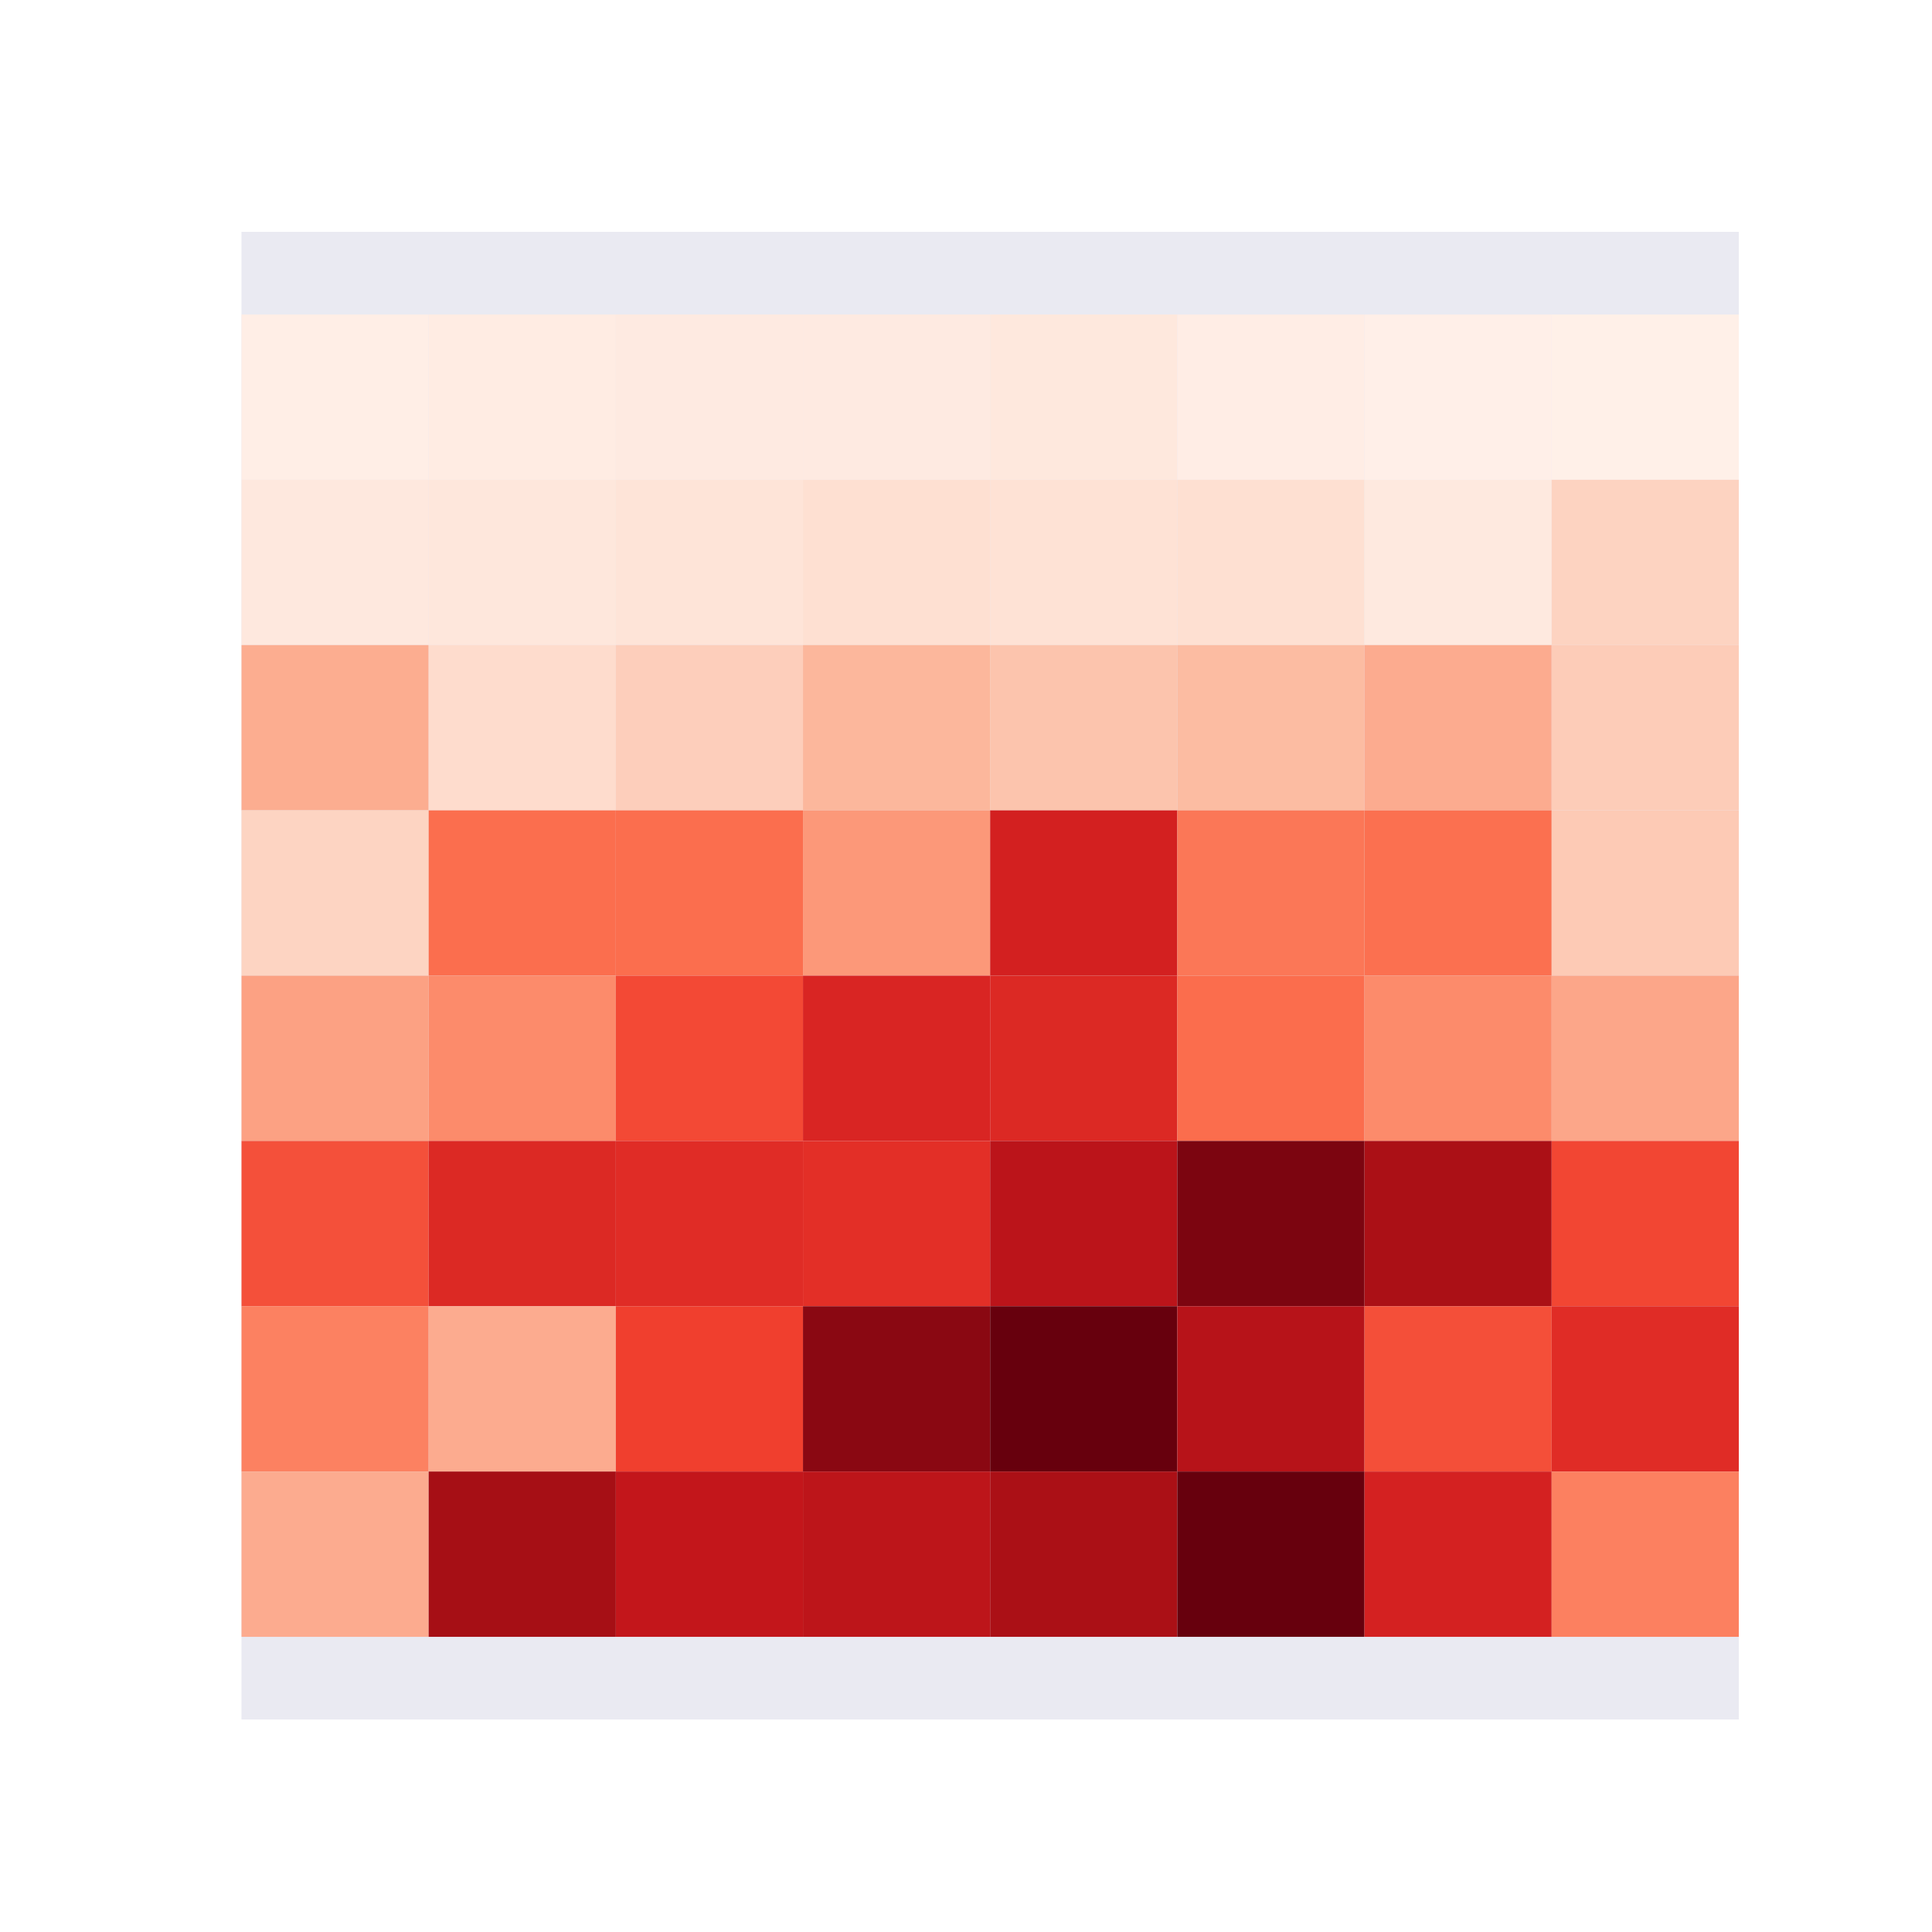
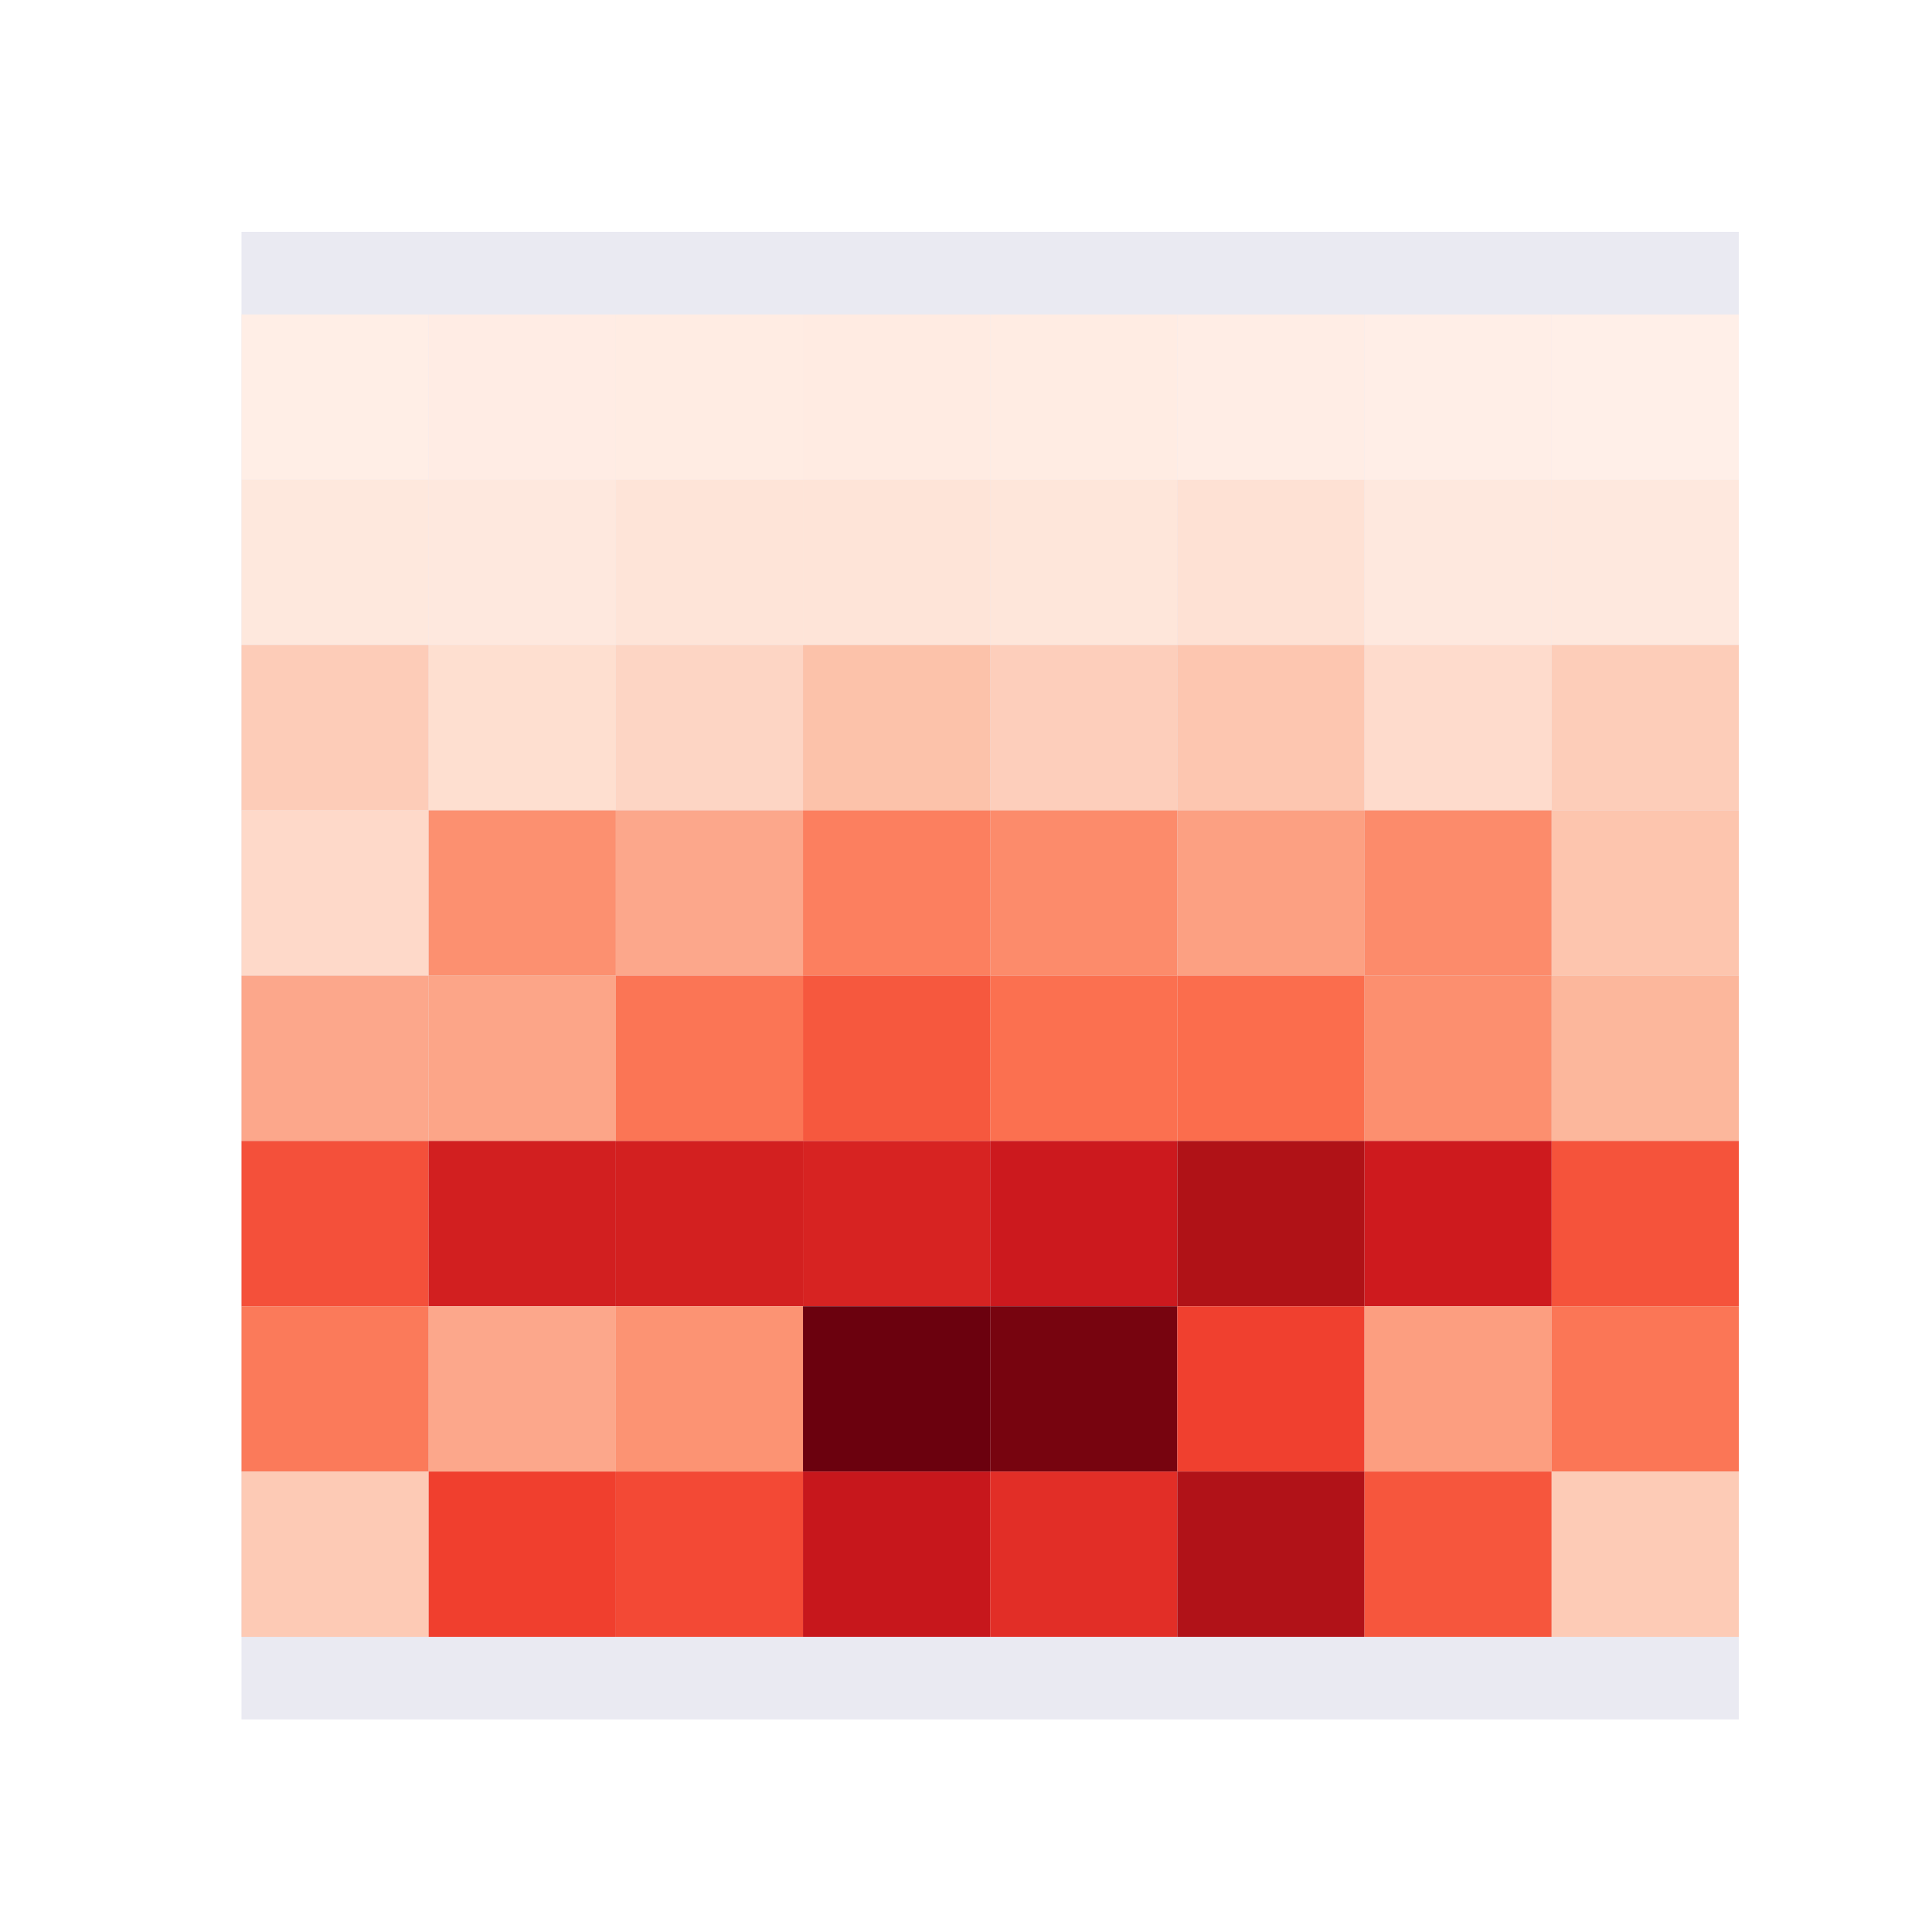
<svg xmlns="http://www.w3.org/2000/svg" height="288pt" version="1.1" viewBox="0 0 288 288" width="288pt">
  <defs>
    <style type="text/css">
*{stroke-linecap:butt;stroke-linejoin:round;white-space:pre;}
  </style>
  </defs>
  <g id="figure_1">
    <g id="patch_1">
      <path d="M 0 288  L 288 288  L 288 0  L 0 0  z " style="fill:#ffffff;" />
    </g>
    <g id="axes_1">
      <g id="patch_2">
        <path d="M 36 256.32  L 259.2 256.32  L 259.2 34.56  L 36 34.56  z " style="fill:#eaeaf2;" />
      </g>
      <g id="matplotlib.axis_1" />
      <g id="matplotlib.axis_2" />
      <g id="QuadMesh_1">
-         <path clip-path="url(#pe301dc5033)" d="M 36 46.88  L 63.9 46.88  L 63.9 71.52  L 36 71.52  L 36 46.88  " style="fill:#ffeee6;" />
-         <path clip-path="url(#pe301dc5033)" d="M 63.9 46.88  L 91.8 46.88  L 91.8 71.52  L 63.9 71.52  L 63.9 46.88  " style="fill:#ffece3;" />
-         <path clip-path="url(#pe301dc5033)" d="M 91.8 46.88  L 119.7 46.88  L 119.7 71.52  L 91.8 71.52  L 91.8 46.88  " style="fill:#feeae1;" />
-         <path clip-path="url(#pe301dc5033)" d="M 119.7 46.88  L 147.6 46.88  L 147.6 71.52  L 119.7 71.52  L 119.7 46.88  " style="fill:#feeae1;" />
-         <path clip-path="url(#pe301dc5033)" d="M 147.6 46.88  L 175.5 46.88  L 175.5 71.52  L 147.6 71.52  L 147.6 46.88  " style="fill:#fee8dd;" />
-         <path clip-path="url(#pe301dc5033)" d="M 175.5 46.88  L 203.4 46.88  L 203.4 71.52  L 175.5 71.52  L 175.5 46.88  " style="fill:#ffede5;" />
-         <path clip-path="url(#pe301dc5033)" d="M 203.4 46.88  L 231.3 46.88  L 231.3 71.52  L 203.4 71.52  L 203.4 46.88  " style="fill:#ffefe8;" />
-         <path clip-path="url(#pe301dc5033)" d="M 231.3 46.88  L 259.2 46.88  L 259.2 71.52  L 231.3 71.52  L 231.3 46.88  " style="fill:#fff0e8;" />
-         <path clip-path="url(#pe301dc5033)" d="M 36 71.52  L 63.9 71.52  L 63.9 96.16  L 36 96.16  L 36 71.52  " style="fill:#fee8de;" />
-         <path clip-path="url(#pe301dc5033)" d="M 63.9 71.52  L 91.8 71.52  L 91.8 96.16  L 63.9 96.16  L 63.9 71.52  " style="fill:#fee7dc;" />
-         <path clip-path="url(#pe301dc5033)" d="M 91.8 71.52  L 119.7 71.52  L 119.7 96.16  L 91.8 96.16  L 91.8 71.52  " style="fill:#fee4d8;" />
-         <path clip-path="url(#pe301dc5033)" d="M 119.7 71.52  L 147.6 71.52  L 147.6 96.16  L 119.7 96.16  L 119.7 71.52  " style="fill:#fee0d2;" />
-         <path clip-path="url(#pe301dc5033)" d="M 147.6 71.52  L 175.5 71.52  L 175.5 96.16  L 147.6 96.16  L 147.6 71.52  " style="fill:#fee2d5;" />
-         <path clip-path="url(#pe301dc5033)" d="M 175.5 71.52  L 203.4 71.52  L 203.4 96.16  L 175.5 96.16  L 175.5 71.52  " style="fill:#fee0d2;" />
-         <path clip-path="url(#pe301dc5033)" d="M 203.4 71.52  L 231.3 71.52  L 231.3 96.16  L 203.4 96.16  L 203.4 71.52  " style="fill:#fee9df;" />
-         <path clip-path="url(#pe301dc5033)" d="M 231.3 71.52  L 259.2 71.52  L 259.2 96.16  L 231.3 96.16  L 231.3 71.52  " style="fill:#fdd3c1;" />
-         <path clip-path="url(#pe301dc5033)" d="M 36 96.16  L 63.9 96.16  L 63.9 120.8  L 36 120.8  L 36 96.16  " style="fill:#fcad90;" />
-         <path clip-path="url(#pe301dc5033)" d="M 63.9 96.16  L 91.8 96.16  L 91.8 120.8  L 63.9 120.8  L 63.9 96.16  " style="fill:#fedccd;" />
-         <path clip-path="url(#pe301dc5033)" d="M 91.8 96.16  L 119.7 96.16  L 119.7 120.8  L 91.8 120.8  L 91.8 96.16  " style="fill:#fdcebb;" />
-         <path clip-path="url(#pe301dc5033)" d="M 119.7 96.16  L 147.6 96.16  L 147.6 120.8  L 119.7 120.8  L 119.7 96.16  " style="fill:#fcb79c;" />
-         <path clip-path="url(#pe301dc5033)" d="M 147.6 96.16  L 175.5 96.16  L 175.5 120.8  L 147.6 120.8  L 147.6 96.16  " style="fill:#fcc4ad;" />
-         <path clip-path="url(#pe301dc5033)" d="M 175.5 96.16  L 203.4 96.16  L 203.4 120.8  L 175.5 120.8  L 175.5 96.16  " style="fill:#fcbca2;" />
-         <path clip-path="url(#pe301dc5033)" d="M 203.4 96.16  L 231.3 96.16  L 231.3 120.8  L 203.4 120.8  L 203.4 96.16  " style="fill:#fcab8f;" />
-         <path clip-path="url(#pe301dc5033)" d="M 231.3 96.16  L 259.2 96.16  L 259.2 120.8  L 231.3 120.8  L 231.3 96.16  " style="fill:#fdccb8;" />
-         <path clip-path="url(#pe301dc5033)" d="M 36 120.8  L 63.9 120.8  L 63.9 145.44  L 36 145.44  L 36 120.8  " style="fill:#fdd4c2;" />
-         <path clip-path="url(#pe301dc5033)" d="M 63.9 120.8  L 91.8 120.8  L 91.8 145.44  L 63.9 145.44  L 63.9 120.8  " style="fill:#fb6e4e;" />
-         <path clip-path="url(#pe301dc5033)" d="M 91.8 120.8  L 119.7 120.8  L 119.7 145.44  L 91.8 145.44  L 91.8 120.8  " style="fill:#fb6e4e;" />
-         <path clip-path="url(#pe301dc5033)" d="M 119.7 120.8  L 147.6 120.8  L 147.6 145.44  L 119.7 145.44  L 119.7 120.8  " style="fill:#fc9879;" />
-         <path clip-path="url(#pe301dc5033)" d="M 147.6 120.8  L 175.5 120.8  L 175.5 145.44  L 147.6 145.44  L 147.6 120.8  " style="fill:#d32020;" />
-         <path clip-path="url(#pe301dc5033)" d="M 175.5 120.8  L 203.4 120.8  L 203.4 145.44  L 175.5 145.44  L 175.5 120.8  " style="fill:#fb7757;" />
-         <path clip-path="url(#pe301dc5033)" d="M 203.4 120.8  L 231.3 120.8  L 231.3 145.44  L 203.4 145.44  L 203.4 120.8  " style="fill:#fb7050;" />
-         <path clip-path="url(#pe301dc5033)" d="M 231.3 120.8  L 259.2 120.8  L 259.2 145.44  L 231.3 145.44  L 231.3 120.8  " style="fill:#fdcab5;" />
-         <path clip-path="url(#pe301dc5033)" d="M 36 145.44  L 63.9 145.44  L 63.9 170.08  L 36 170.08  L 36 145.44  " style="fill:#fca183;" />
-         <path clip-path="url(#pe301dc5033)" d="M 63.9 145.44  L 91.8 145.44  L 91.8 170.08  L 63.9 170.08  L 63.9 145.44  " style="fill:#fc8b6b;" />
-         <path clip-path="url(#pe301dc5033)" d="M 91.8 145.44  L 119.7 145.44  L 119.7 170.08  L 91.8 170.08  L 91.8 145.44  " style="fill:#f34935;" />
-         <path clip-path="url(#pe301dc5033)" d="M 119.7 145.44  L 147.6 145.44  L 147.6 170.08  L 119.7 170.08  L 119.7 145.44  " style="fill:#d92523;" />
-         <path clip-path="url(#pe301dc5033)" d="M 147.6 145.44  L 175.5 145.44  L 175.5 170.08  L 147.6 170.08  L 147.6 145.44  " style="fill:#dc2924;" />
-         <path clip-path="url(#pe301dc5033)" d="M 175.5 145.44  L 203.4 145.44  L 203.4 170.08  L 175.5 170.08  L 175.5 145.44  " style="fill:#fb6d4d;" />
-         <path clip-path="url(#pe301dc5033)" d="M 203.4 145.44  L 231.3 145.44  L 231.3 170.08  L 203.4 170.08  L 203.4 145.44  " style="fill:#fc8b6b;" />
-         <path clip-path="url(#pe301dc5033)" d="M 231.3 145.44  L 259.2 145.44  L 259.2 170.08  L 231.3 170.08  L 231.3 145.44  " style="fill:#fca689;" />
-         <path clip-path="url(#pe301dc5033)" d="M 36 170.08  L 63.9 170.08  L 63.9 194.72  L 36 194.72  L 36 170.08  " style="fill:#f4503a;" />
-         <path clip-path="url(#pe301dc5033)" d="M 63.9 170.08  L 91.8 170.08  L 91.8 194.72  L 63.9 194.72  L 63.9 170.08  " style="fill:#dc2924;" />
-         <path clip-path="url(#pe301dc5033)" d="M 91.8 170.08  L 119.7 170.08  L 119.7 194.72  L 91.8 194.72  L 91.8 170.08  " style="fill:#e02c26;" />
-         <path clip-path="url(#pe301dc5033)" d="M 119.7 170.08  L 147.6 170.08  L 147.6 194.72  L 119.7 194.72  L 119.7 170.08  " style="fill:#e32f27;" />
-         <path clip-path="url(#pe301dc5033)" d="M 147.6 170.08  L 175.5 170.08  L 175.5 194.72  L 147.6 194.72  L 147.6 170.08  " style="fill:#bb141a;" />
-         <path clip-path="url(#pe301dc5033)" d="M 175.5 170.08  L 203.4 170.08  L 203.4 194.72  L 175.5 194.72  L 175.5 170.08  " style="fill:#7c0510;" />
-         <path clip-path="url(#pe301dc5033)" d="M 203.4 170.08  L 231.3 170.08  L 231.3 194.72  L 203.4 194.72  L 203.4 170.08  " style="fill:#ab1016;" />
-         <path clip-path="url(#pe301dc5033)" d="M 231.3 170.08  L 259.2 170.08  L 259.2 194.72  L 231.3 194.72  L 231.3 170.08  " style="fill:#f24633;" />
-         <path clip-path="url(#pe301dc5033)" d="M 36 194.72  L 63.9 194.72  L 63.9 219.36  L 36 219.36  L 36 194.72  " style="fill:#fc8161;" />
-         <path clip-path="url(#pe301dc5033)" d="M 63.9 194.72  L 91.8 194.72  L 91.8 219.36  L 63.9 219.36  L 63.9 194.72  " style="fill:#fcab8f;" />
-         <path clip-path="url(#pe301dc5033)" d="M 91.8 194.72  L 119.7 194.72  L 119.7 219.36  L 91.8 219.36  L 91.8 194.72  " style="fill:#f03f2e;" />
-         <path clip-path="url(#pe301dc5033)" d="M 119.7 194.72  L 147.6 194.72  L 147.6 219.36  L 119.7 219.36  L 119.7 194.72  " style="fill:#8a0812;" />
-         <path clip-path="url(#pe301dc5033)" d="M 147.6 194.72  L 175.5 194.72  L 175.5 219.36  L 147.6 219.36  L 147.6 194.72  " style="fill:#67000d;" />
-         <path clip-path="url(#pe301dc5033)" d="M 175.5 194.72  L 203.4 194.72  L 203.4 219.36  L 175.5 219.36  L 175.5 194.72  " style="fill:#b71319;" />
-         <path clip-path="url(#pe301dc5033)" d="M 203.4 194.72  L 231.3 194.72  L 231.3 219.36  L 203.4 219.36  L 203.4 194.72  " style="fill:#f44f39;" />
-         <path clip-path="url(#pe301dc5033)" d="M 231.3 194.72  L 259.2 194.72  L 259.2 219.36  L 231.3 219.36  L 231.3 194.72  " style="fill:#e02c26;" />
-         <path clip-path="url(#pe301dc5033)" d="M 36 219.36  L 63.9 219.36  L 63.9 244  L 36 244  L 36 219.36  " style="fill:#fcab8f;" />
-         <path clip-path="url(#pe301dc5033)" d="M 63.9 219.36  L 91.8 219.36  L 91.8 244  L 63.9 244  L 63.9 219.36  " style="fill:#a60f15;" />
-         <path clip-path="url(#pe301dc5033)" d="M 91.8 219.36  L 119.7 219.36  L 119.7 244  L 91.8 244  L 91.8 219.36  " style="fill:#c3161b;" />
-         <path clip-path="url(#pe301dc5033)" d="M 119.7 219.36  L 147.6 219.36  L 147.6 244  L 119.7 244  L 119.7 219.36  " style="fill:#bd151a;" />
-         <path clip-path="url(#pe301dc5033)" d="M 147.6 219.36  L 175.5 219.36  L 175.5 244  L 147.6 244  L 147.6 219.36  " style="fill:#ab1016;" />
-         <path clip-path="url(#pe301dc5033)" d="M 175.5 219.36  L 203.4 219.36  L 203.4 244  L 175.5 244  L 175.5 219.36  " style="fill:#67000d;" />
-         <path clip-path="url(#pe301dc5033)" d="M 203.4 219.36  L 231.3 219.36  L 231.3 244  L 203.4 244  L 203.4 219.36  " style="fill:#d42121;" />
-         <path clip-path="url(#pe301dc5033)" d="M 231.3 219.36  L 259.2 219.36  L 259.2 244  L 231.3 244  L 231.3 219.36  " style="fill:#fc8060;" />
+         <path clip-path="url(#p71f4549c67)" d="M 36 46.88  L 63.9 46.88  L 63.9 71.52  L 36 71.52  L 36 46.88  " style="fill:#ffeee6;" />
+         <path clip-path="url(#p71f4549c67)" d="M 63.9 46.88  L 91.8 46.88  L 91.8 71.52  L 63.9 71.52  L 63.9 46.88  " style="fill:#ffece4;" />
+         <path clip-path="url(#p71f4549c67)" d="M 91.8 46.88  L 119.7 46.88  L 119.7 71.52  L 91.8 71.52  L 91.8 46.88  " style="fill:#ffece3;" />
+         <path clip-path="url(#p71f4549c67)" d="M 119.7 46.88  L 147.6 46.88  L 147.6 71.52  L 119.7 71.52  L 119.7 46.88  " style="fill:#ffebe2;" />
+         <path clip-path="url(#p71f4549c67)" d="M 147.6 46.88  L 175.5 46.88  L 175.5 71.52  L 147.6 71.52  L 147.6 46.88  " style="fill:#ffece3;" />
+         <path clip-path="url(#p71f4549c67)" d="M 175.5 46.88  L 203.4 46.88  L 203.4 71.52  L 175.5 71.52  L 175.5 46.88  " style="fill:#ffede5;" />
+         <path clip-path="url(#p71f4549c67)" d="M 203.4 46.88  L 231.3 46.88  L 231.3 71.52  L 203.4 71.52  L 203.4 46.88  " style="fill:#ffeee7;" />
+         <path clip-path="url(#p71f4549c67)" d="M 231.3 46.88  L 259.2 46.88  L 259.2 71.52  L 231.3 71.52  L 231.3 46.88  " style="fill:#ffefe8;" />
+         <path clip-path="url(#p71f4549c67)" d="M 36 71.52  L 63.9 71.52  L 63.9 96.16  L 36 96.16  L 36 71.52  " style="fill:#fee8dd;" />
+         <path clip-path="url(#p71f4549c67)" d="M 63.9 71.52  L 91.8 71.52  L 91.8 96.16  L 63.9 96.16  L 63.9 71.52  " style="fill:#fee8de;" />
+         <path clip-path="url(#p71f4549c67)" d="M 91.8 71.52  L 119.7 71.52  L 119.7 96.16  L 91.8 96.16  L 91.8 71.52  " style="fill:#fee4d8;" />
+         <path clip-path="url(#p71f4549c67)" d="M 119.7 71.52  L 147.6 71.52  L 147.6 96.16  L 119.7 96.16  L 119.7 71.52  " style="fill:#fee4d8;" />
+         <path clip-path="url(#p71f4549c67)" d="M 147.6 71.52  L 175.5 71.52  L 175.5 96.16  L 147.6 96.16  L 147.6 71.52  " style="fill:#fee6da;" />
+         <path clip-path="url(#p71f4549c67)" d="M 175.5 71.52  L 203.4 71.52  L 203.4 96.16  L 175.5 96.16  L 175.5 71.52  " style="fill:#fee1d4;" />
+         <path clip-path="url(#p71f4549c67)" d="M 203.4 71.52  L 231.3 71.52  L 231.3 96.16  L 203.4 96.16  L 203.4 71.52  " style="fill:#fee8de;" />
+         <path clip-path="url(#p71f4549c67)" d="M 231.3 71.52  L 259.2 71.52  L 259.2 96.16  L 231.3 96.16  L 231.3 71.52  " style="fill:#fee8de;" />
+         <path clip-path="url(#p71f4549c67)" d="M 36 96.16  L 63.9 96.16  L 63.9 120.8  L 36 120.8  L 36 96.16  " style="fill:#fdccb8;" />
+         <path clip-path="url(#p71f4549c67)" d="M 63.9 96.16  L 91.8 96.16  L 91.8 120.8  L 63.9 120.8  L 63.9 96.16  " style="fill:#fedfd0;" />
+         <path clip-path="url(#p71f4549c67)" d="M 91.8 96.16  L 119.7 96.16  L 119.7 120.8  L 91.8 120.8  L 91.8 96.16  " style="fill:#fdd5c4;" />
+         <path clip-path="url(#p71f4549c67)" d="M 119.7 96.16  L 147.6 96.16  L 147.6 120.8  L 119.7 120.8  L 119.7 96.16  " style="fill:#fcc2aa;" />
+         <path clip-path="url(#p71f4549c67)" d="M 147.6 96.16  L 175.5 96.16  L 175.5 120.8  L 147.6 120.8  L 147.6 96.16  " style="fill:#fdcebb;" />
+         <path clip-path="url(#p71f4549c67)" d="M 175.5 96.16  L 203.4 96.16  L 203.4 120.8  L 175.5 120.8  L 175.5 96.16  " style="fill:#fdc6b0;" />
+         <path clip-path="url(#p71f4549c67)" d="M 203.4 96.16  L 231.3 96.16  L 231.3 120.8  L 203.4 120.8  L 203.4 96.16  " style="fill:#fedbcc;" />
+         <path clip-path="url(#p71f4549c67)" d="M 231.3 96.16  L 259.2 96.16  L 259.2 120.8  L 231.3 120.8  L 231.3 96.16  " style="fill:#fdcdb9;" />
+         <path clip-path="url(#p71f4549c67)" d="M 36 120.8  L 63.9 120.8  L 63.9 145.44  L 36 145.44  L 36 120.8  " style="fill:#fed9c9;" />
+         <path clip-path="url(#p71f4549c67)" d="M 63.9 120.8  L 91.8 120.8  L 91.8 145.44  L 63.9 145.44  L 63.9 120.8  " style="fill:#fc9070;" />
+         <path clip-path="url(#p71f4549c67)" d="M 91.8 120.8  L 119.7 120.8  L 119.7 145.44  L 91.8 145.44  L 91.8 120.8  " style="fill:#fca78b;" />
+         <path clip-path="url(#p71f4549c67)" d="M 119.7 120.8  L 147.6 120.8  L 147.6 145.44  L 119.7 145.44  L 119.7 120.8  " style="fill:#fc7f5f;" />
+         <path clip-path="url(#p71f4549c67)" d="M 147.6 120.8  L 175.5 120.8  L 175.5 145.44  L 147.6 145.44  L 147.6 120.8  " style="fill:#fc8b6b;" />
+         <path clip-path="url(#p71f4549c67)" d="M 175.5 120.8  L 203.4 120.8  L 203.4 145.44  L 175.5 145.44  L 175.5 120.8  " style="fill:#fca082;" />
+         <path clip-path="url(#p71f4549c67)" d="M 203.4 120.8  L 231.3 120.8  L 231.3 145.44  L 203.4 145.44  L 203.4 120.8  " style="fill:#fc8b6b;" />
+         <path clip-path="url(#p71f4549c67)" d="M 231.3 120.8  L 259.2 120.8  L 259.2 145.44  L 231.3 145.44  L 231.3 120.8  " style="fill:#fdc5ae;" />
+         <path clip-path="url(#p71f4549c67)" d="M 36 145.44  L 63.9 145.44  L 63.9 170.08  L 36 170.08  L 36 145.44  " style="fill:#fca78b;" />
+         <path clip-path="url(#p71f4549c67)" d="M 63.9 145.44  L 91.8 145.44  L 91.8 170.08  L 63.9 170.08  L 63.9 145.44  " style="fill:#fca588;" />
+         <path clip-path="url(#p71f4549c67)" d="M 91.8 145.44  L 119.7 145.44  L 119.7 170.08  L 91.8 170.08  L 91.8 145.44  " style="fill:#fb7555;" />
+         <path clip-path="url(#p71f4549c67)" d="M 119.7 145.44  L 147.6 145.44  L 147.6 170.08  L 119.7 170.08  L 119.7 145.44  " style="fill:#f6583e;" />
+         <path clip-path="url(#p71f4549c67)" d="M 147.6 145.44  L 175.5 145.44  L 175.5 170.08  L 147.6 170.08  L 147.6 145.44  " style="fill:#fb7050;" />
+         <path clip-path="url(#p71f4549c67)" d="M 175.5 145.44  L 203.4 145.44  L 203.4 170.08  L 175.5 170.08  L 175.5 145.44  " style="fill:#fb6d4d;" />
+         <path clip-path="url(#p71f4549c67)" d="M 203.4 145.44  L 231.3 145.44  L 231.3 170.08  L 203.4 170.08  L 203.4 145.44  " style="fill:#fc8f6f;" />
+         <path clip-path="url(#p71f4549c67)" d="M 231.3 145.44  L 259.2 145.44  L 259.2 170.08  L 231.3 170.08  L 231.3 145.44  " style="fill:#fcb79c;" />
+         <path clip-path="url(#p71f4549c67)" d="M 36 170.08  L 63.9 170.08  L 63.9 194.72  L 36 194.72  L 36 170.08  " style="fill:#f4503a;" />
+         <path clip-path="url(#p71f4549c67)" d="M 63.9 170.08  L 91.8 170.08  L 91.8 194.72  L 63.9 194.72  L 63.9 170.08  " style="fill:#d21f20;" />
+         <path clip-path="url(#p71f4549c67)" d="M 91.8 170.08  L 119.7 170.08  L 119.7 194.72  L 91.8 194.72  L 91.8 170.08  " style="fill:#d32020;" />
+         <path clip-path="url(#p71f4549c67)" d="M 119.7 170.08  L 147.6 170.08  L 147.6 194.72  L 119.7 194.72  L 119.7 170.08  " style="fill:#d72322;" />
+         <path clip-path="url(#p71f4549c67)" d="M 147.6 170.08  L 175.5 170.08  L 175.5 194.72  L 147.6 194.72  L 147.6 170.08  " style="fill:#cc191e;" />
+         <path clip-path="url(#p71f4549c67)" d="M 175.5 170.08  L 203.4 170.08  L 203.4 194.72  L 175.5 194.72  L 175.5 170.08  " style="fill:#b01217;" />
+         <path clip-path="url(#p71f4549c67)" d="M 203.4 170.08  L 231.3 170.08  L 231.3 194.72  L 203.4 194.72  L 203.4 170.08  " style="fill:#ce1a1e;" />
+         <path clip-path="url(#p71f4549c67)" d="M 231.3 170.08  L 259.2 170.08  L 259.2 194.72  L 231.3 194.72  L 231.3 170.08  " style="fill:#f5533b;" />
+         <path clip-path="url(#p71f4549c67)" d="M 36 194.72  L 63.9 194.72  L 63.9 219.36  L 36 219.36  L 36 194.72  " style="fill:#fb7a5a;" />
+         <path clip-path="url(#p71f4549c67)" d="M 63.9 194.72  L 91.8 194.72  L 91.8 219.36  L 63.9 219.36  L 63.9 194.72  " style="fill:#fca78b;" />
+         <path clip-path="url(#p71f4549c67)" d="M 91.8 194.72  L 119.7 194.72  L 119.7 219.36  L 91.8 219.36  L 91.8 194.72  " style="fill:#fc9373;" />
+         <path clip-path="url(#p71f4549c67)" d="M 119.7 194.72  L 147.6 194.72  L 147.6 219.36  L 119.7 219.36  L 119.7 194.72  " style="fill:#6b010e;" />
+         <path clip-path="url(#p71f4549c67)" d="M 147.6 194.72  L 175.5 194.72  L 175.5 219.36  L 147.6 219.36  L 147.6 194.72  " style="fill:#77040f;" />
+         <path clip-path="url(#p71f4549c67)" d="M 175.5 194.72  L 203.4 194.72  L 203.4 219.36  L 175.5 219.36  L 175.5 194.72  " style="fill:#f0402f;" />
+         <path clip-path="url(#p71f4549c67)" d="M 203.4 194.72  L 231.3 194.72  L 231.3 219.36  L 203.4 219.36  L 203.4 194.72  " style="fill:#fc9e80;" />
+         <path clip-path="url(#p71f4549c67)" d="M 231.3 194.72  L 259.2 194.72  L 259.2 219.36  L 231.3 219.36  L 231.3 194.72  " style="fill:#fb7656;" />
+         <path clip-path="url(#p71f4549c67)" d="M 36 219.36  L 63.9 219.36  L 63.9 244  L 36 244  L 36 219.36  " style="fill:#fdcab5;" />
+         <path clip-path="url(#p71f4549c67)" d="M 63.9 219.36  L 91.8 219.36  L 91.8 244  L 63.9 244  L 63.9 219.36  " style="fill:#f03f2e;" />
+         <path clip-path="url(#p71f4549c67)" d="M 91.8 219.36  L 119.7 219.36  L 119.7 244  L 91.8 244  L 91.8 219.36  " style="fill:#f34935;" />
+         <path clip-path="url(#p71f4549c67)" d="M 119.7 219.36  L 147.6 219.36  L 147.6 244  L 119.7 244  L 119.7 219.36  " style="fill:#c7171c;" />
+         <path clip-path="url(#p71f4549c67)" d="M 147.6 219.36  L 175.5 219.36  L 175.5 244  L 147.6 244  L 147.6 219.36  " style="fill:#e22e27;" />
+         <path clip-path="url(#p71f4549c67)" d="M 175.5 219.36  L 203.4 219.36  L 203.4 244  L 175.5 244  L 175.5 219.36  " style="fill:#b11218;" />
+         <path clip-path="url(#p71f4549c67)" d="M 203.4 219.36  L 231.3 219.36  L 231.3 244  L 203.4 244  L 203.4 219.36  " style="fill:#f6563d;" />
+         <path clip-path="url(#p71f4549c67)" d="M 231.3 219.36  L 259.2 219.36  L 259.2 244  L 231.3 244  L 231.3 219.36  " style="fill:#fdcbb6;" />
      </g>
    </g>
  </g>
  <defs>
-     <clipPath id="pe301dc5033">
+     <clipPath id="p71f4549c67">
      <rect height="221.76" width="223.2" x="36" y="34.56" />
    </clipPath>
  </defs>
</svg>
